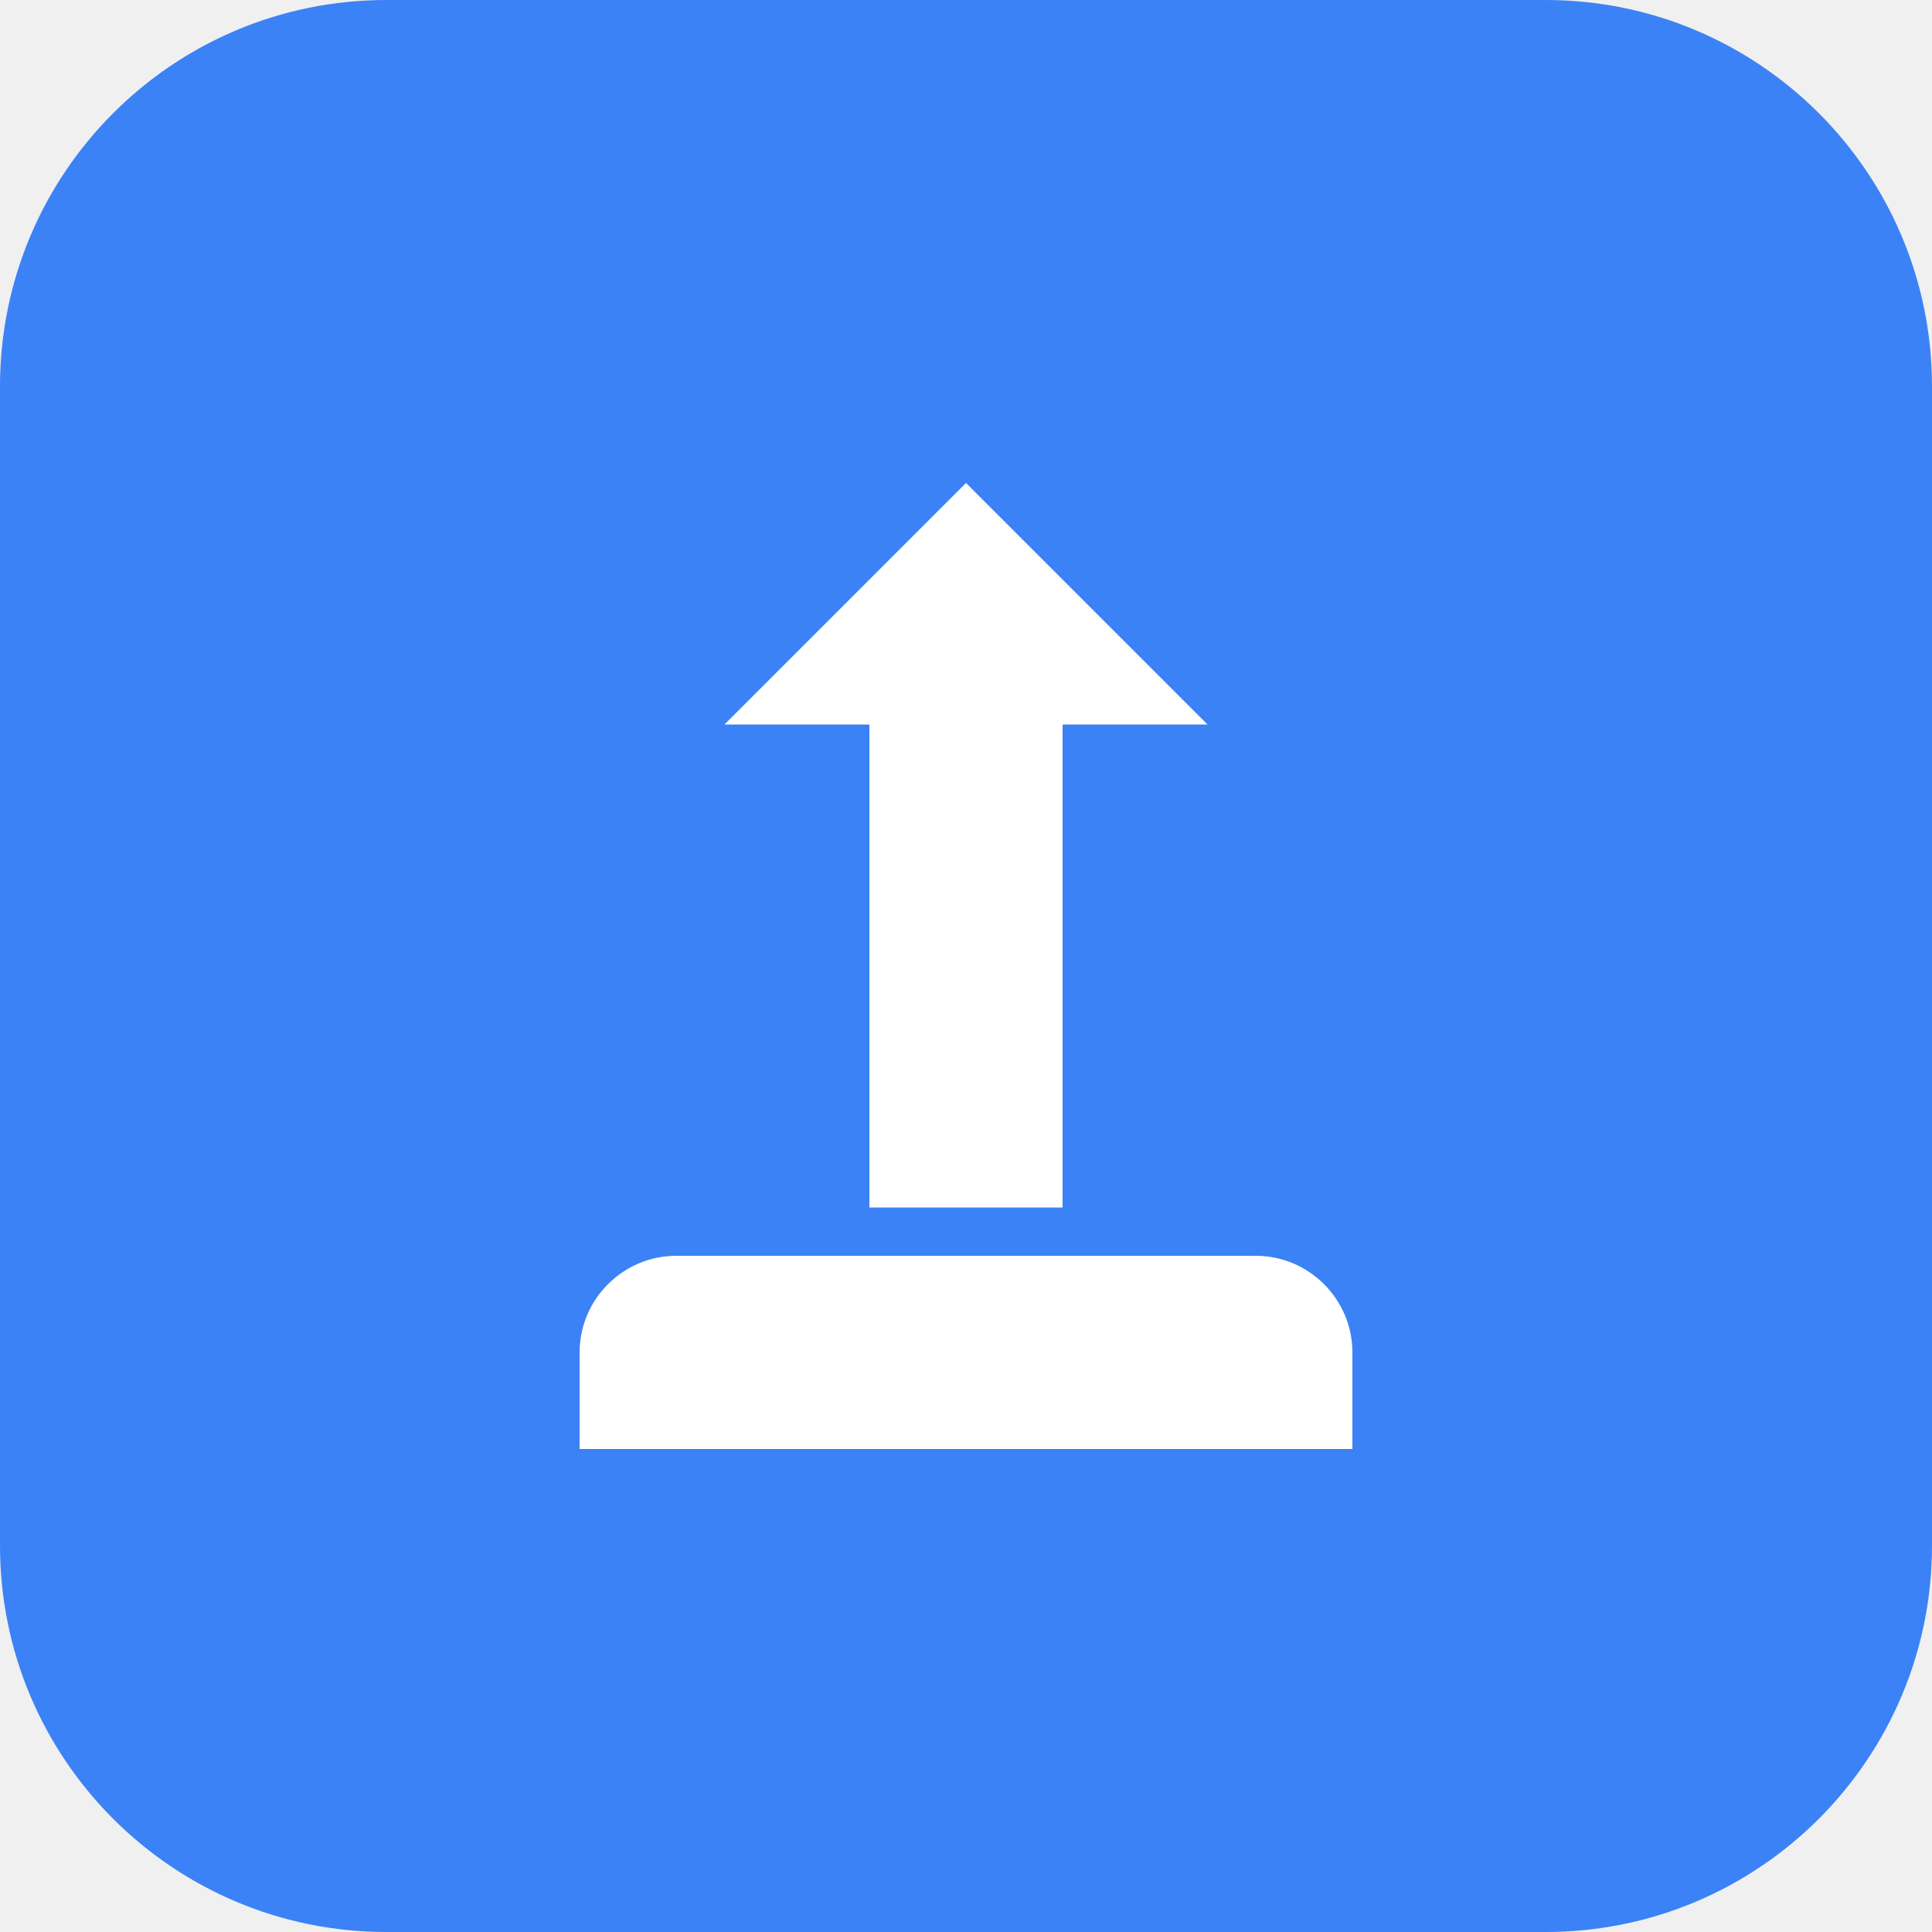
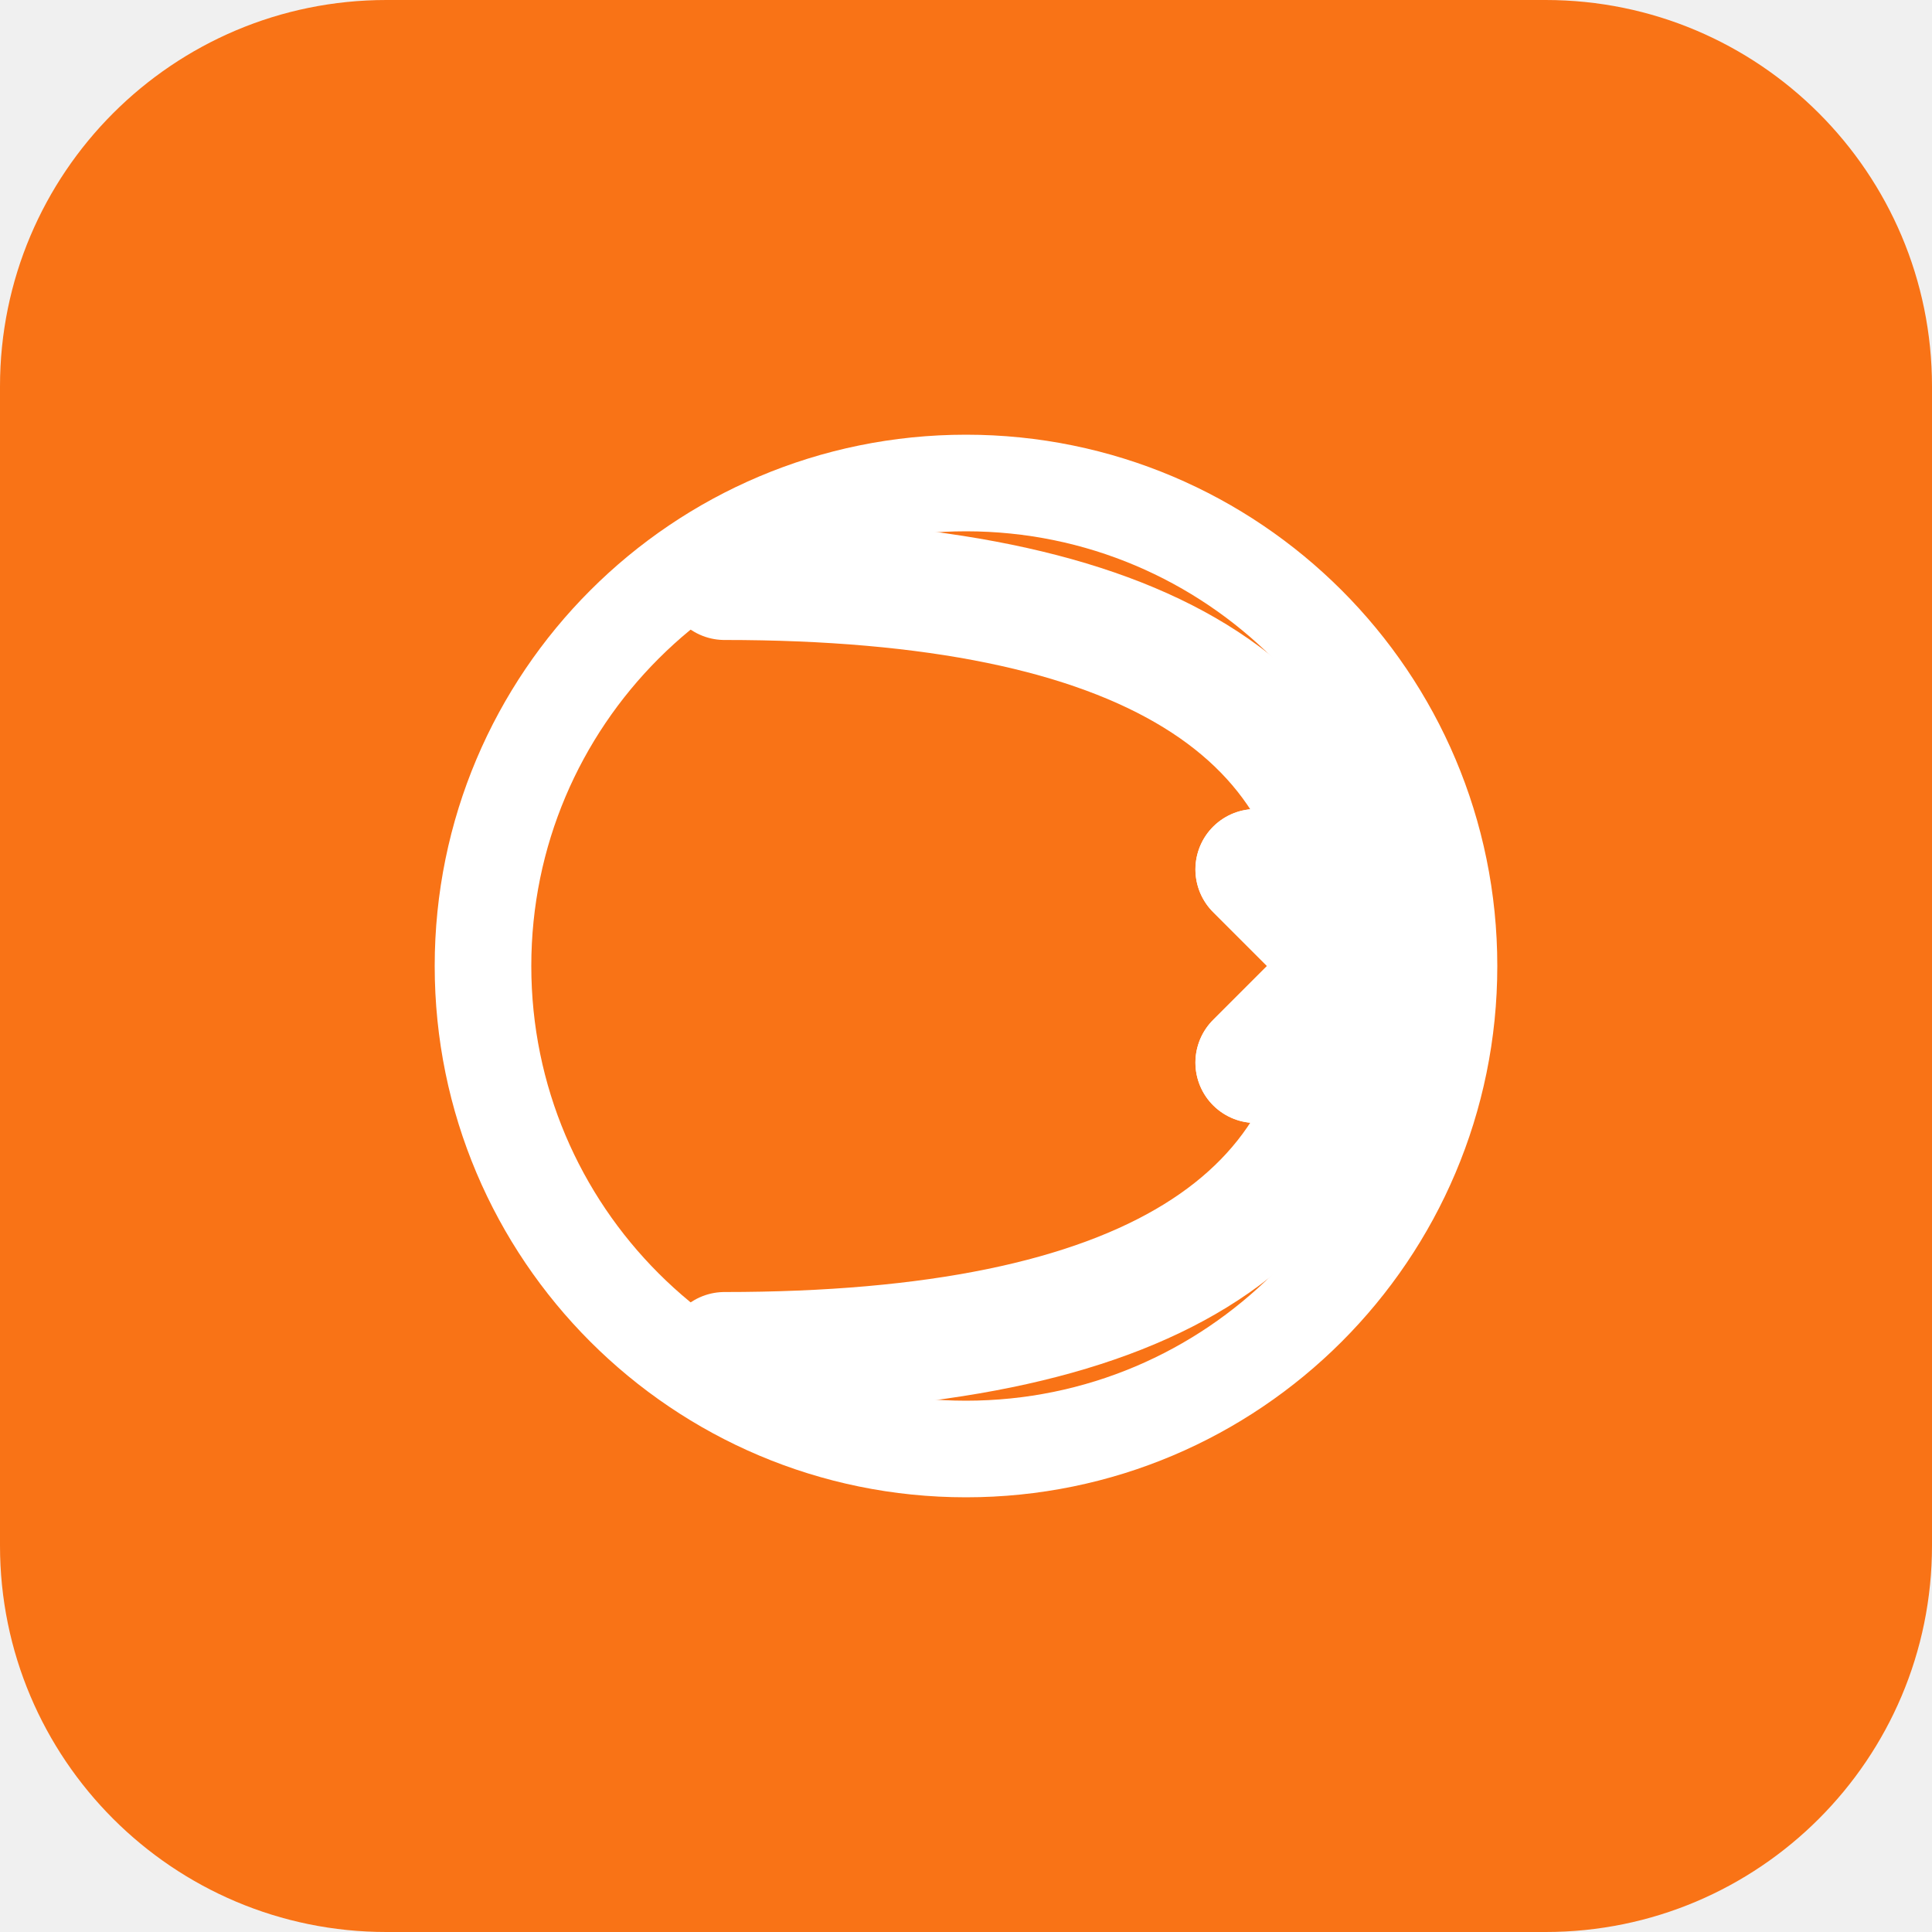
<svg xmlns="http://www.w3.org/2000/svg" width="40" height="40" viewBox="0 0 40 40" fill="none">
-   <rect width="40" height="40" rx="8" fill="#3B82F6" />
-   <path d="M20 10L25 15H22V25H18V15H15L20 10Z" fill="white" />
-   <path d="M12 28C12 26.9 12.9 26 14 26H26C27.1 26 28 26.9 28 28V30H12V28Z" fill="white" />
+   <rect width="40" height="40" rx="8" fill="#f97316" />
+   <g transform="translate(20, 20)">
+     <circle cx="0" cy="0" r="10" stroke="white" stroke-width="2" fill="none" />
+     <path d="M -5 -8 Q 8 -8 8 0" stroke="white" stroke-width="2.5" fill="none" stroke-linecap="round" />
+     <path d="M 6 -2 L 8 0 L 6 2" stroke="white" stroke-width="2.5" fill="none" stroke-linecap="round" stroke-linejoin="round" />
+     <path d="M -5 8 Q 8 8 8 0" stroke="white" stroke-width="2.5" fill="none" stroke-linecap="round" />
+     <path d="M 6 2 L 8 0 L 6 -2" stroke="white" stroke-width="2.5" fill="none" stroke-linecap="round" stroke-linejoin="round" />
+   </g>
</svg>
